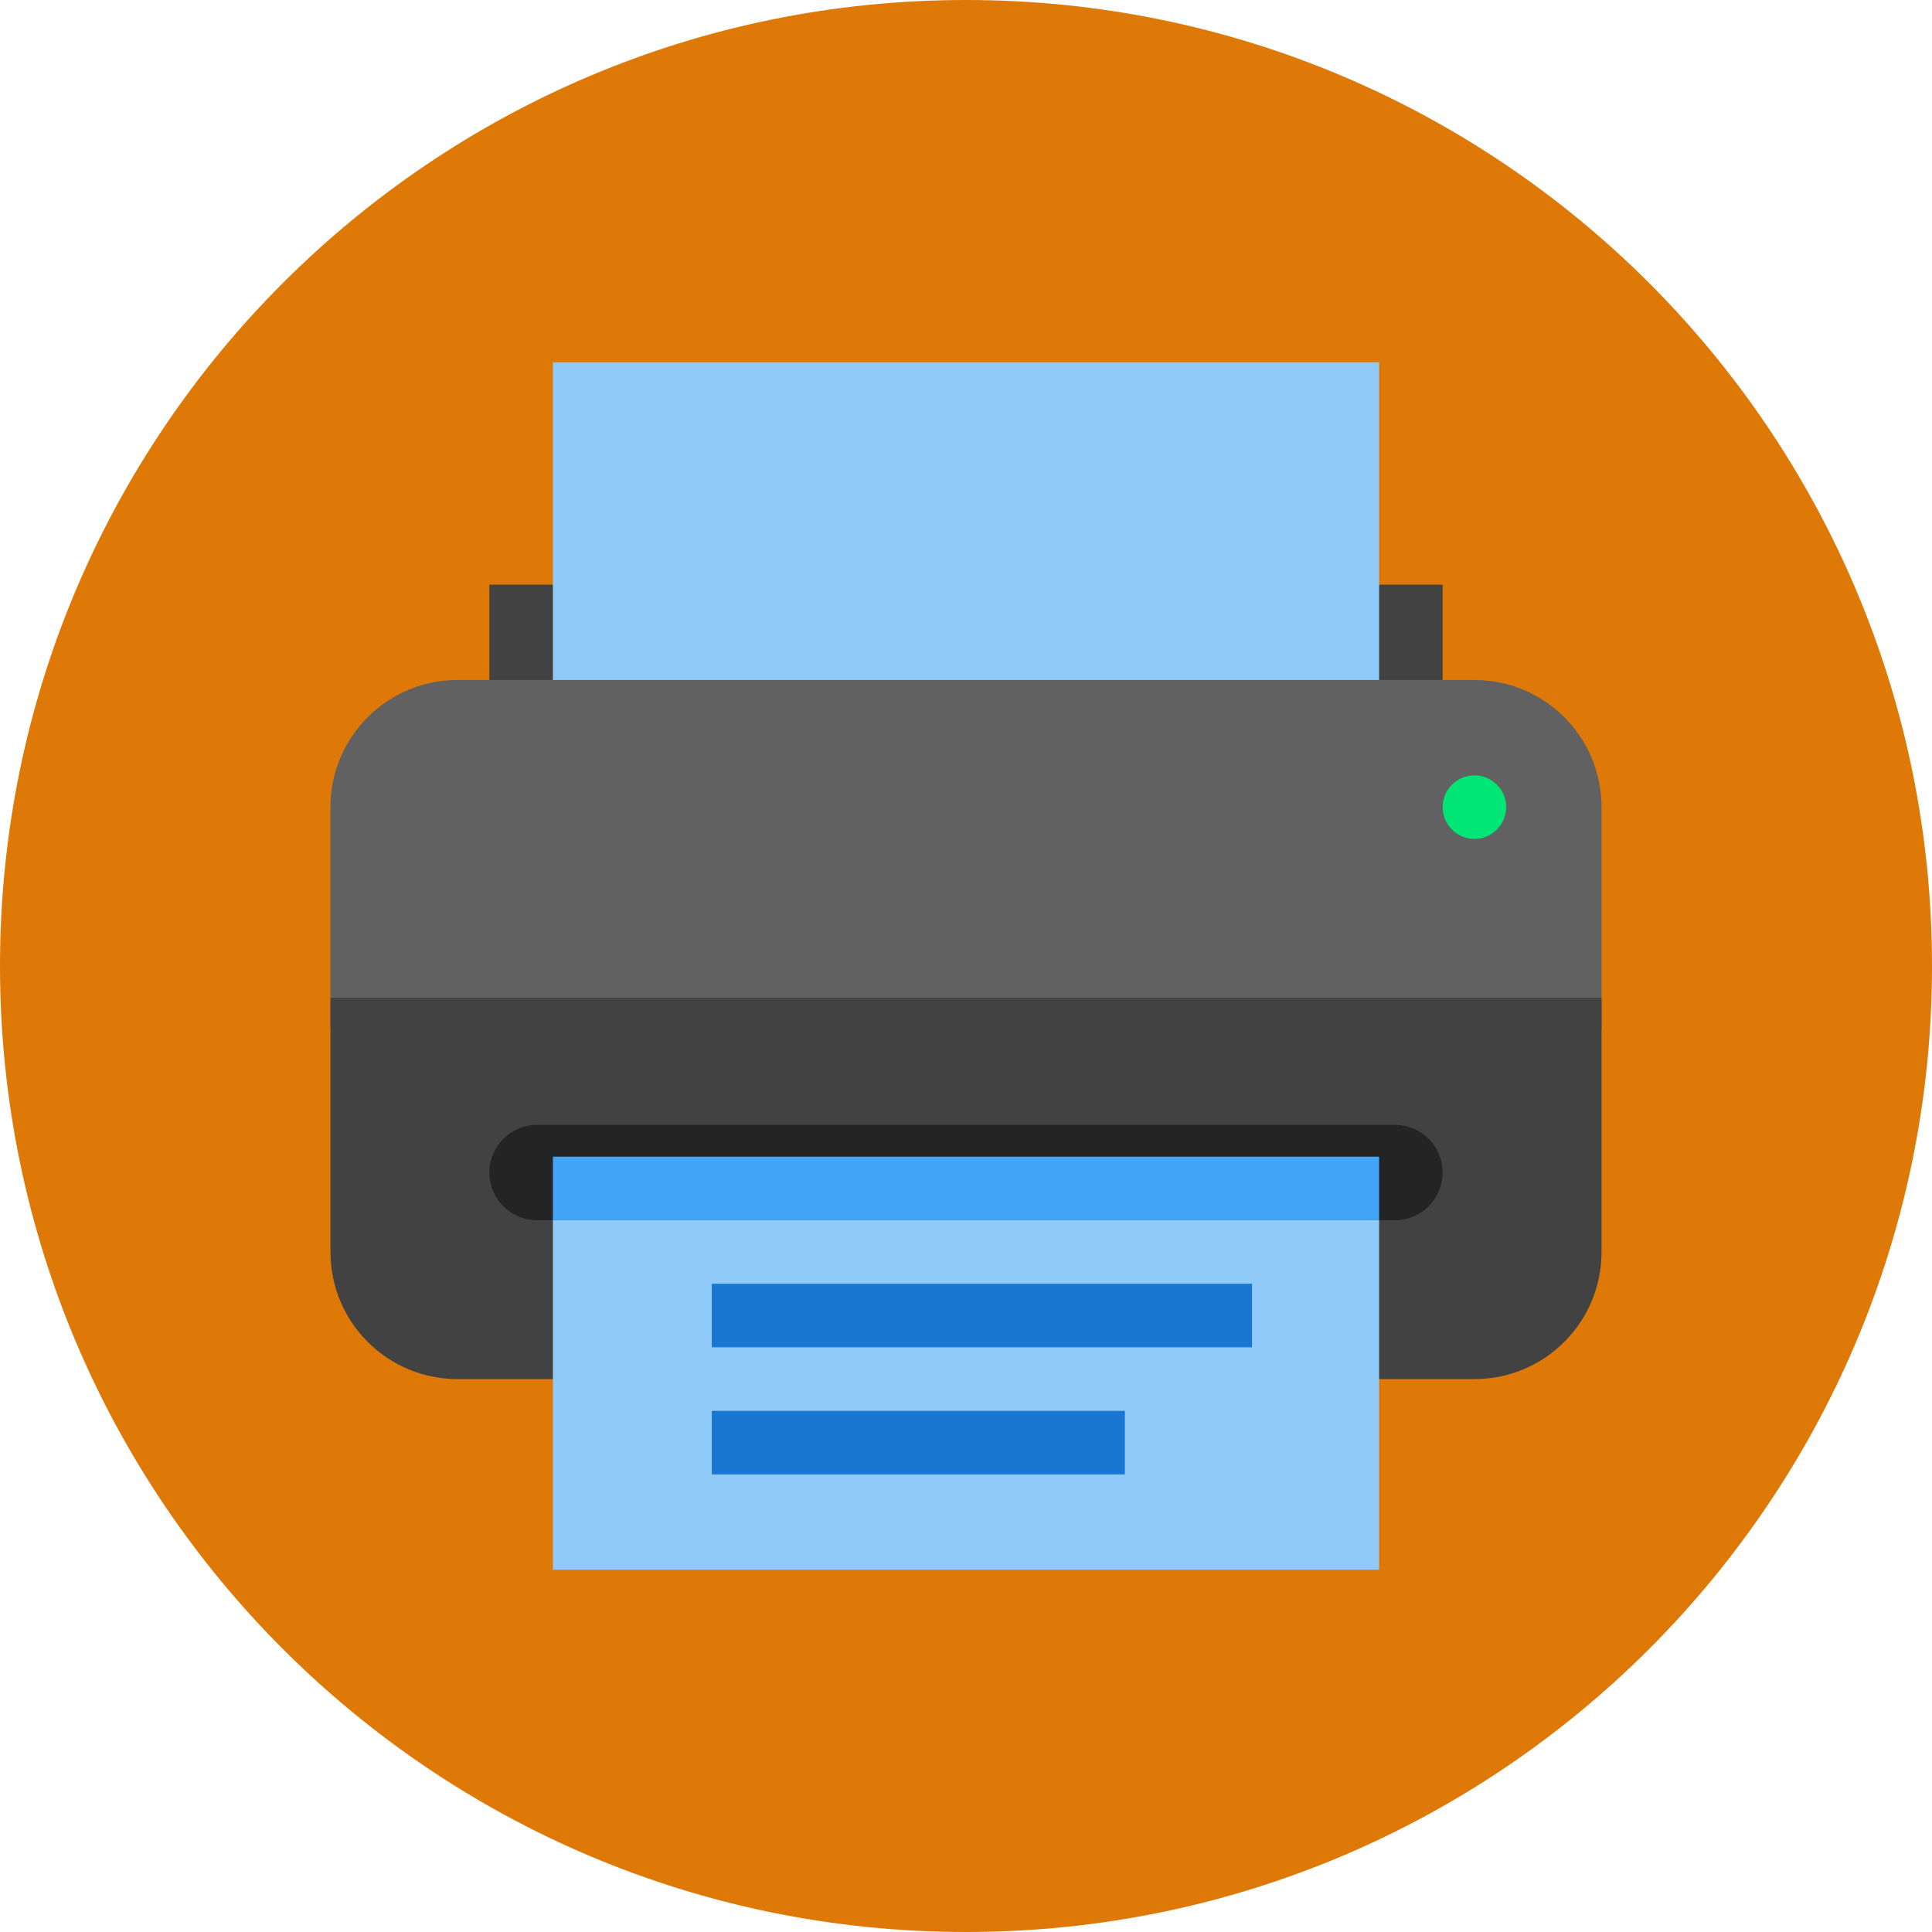
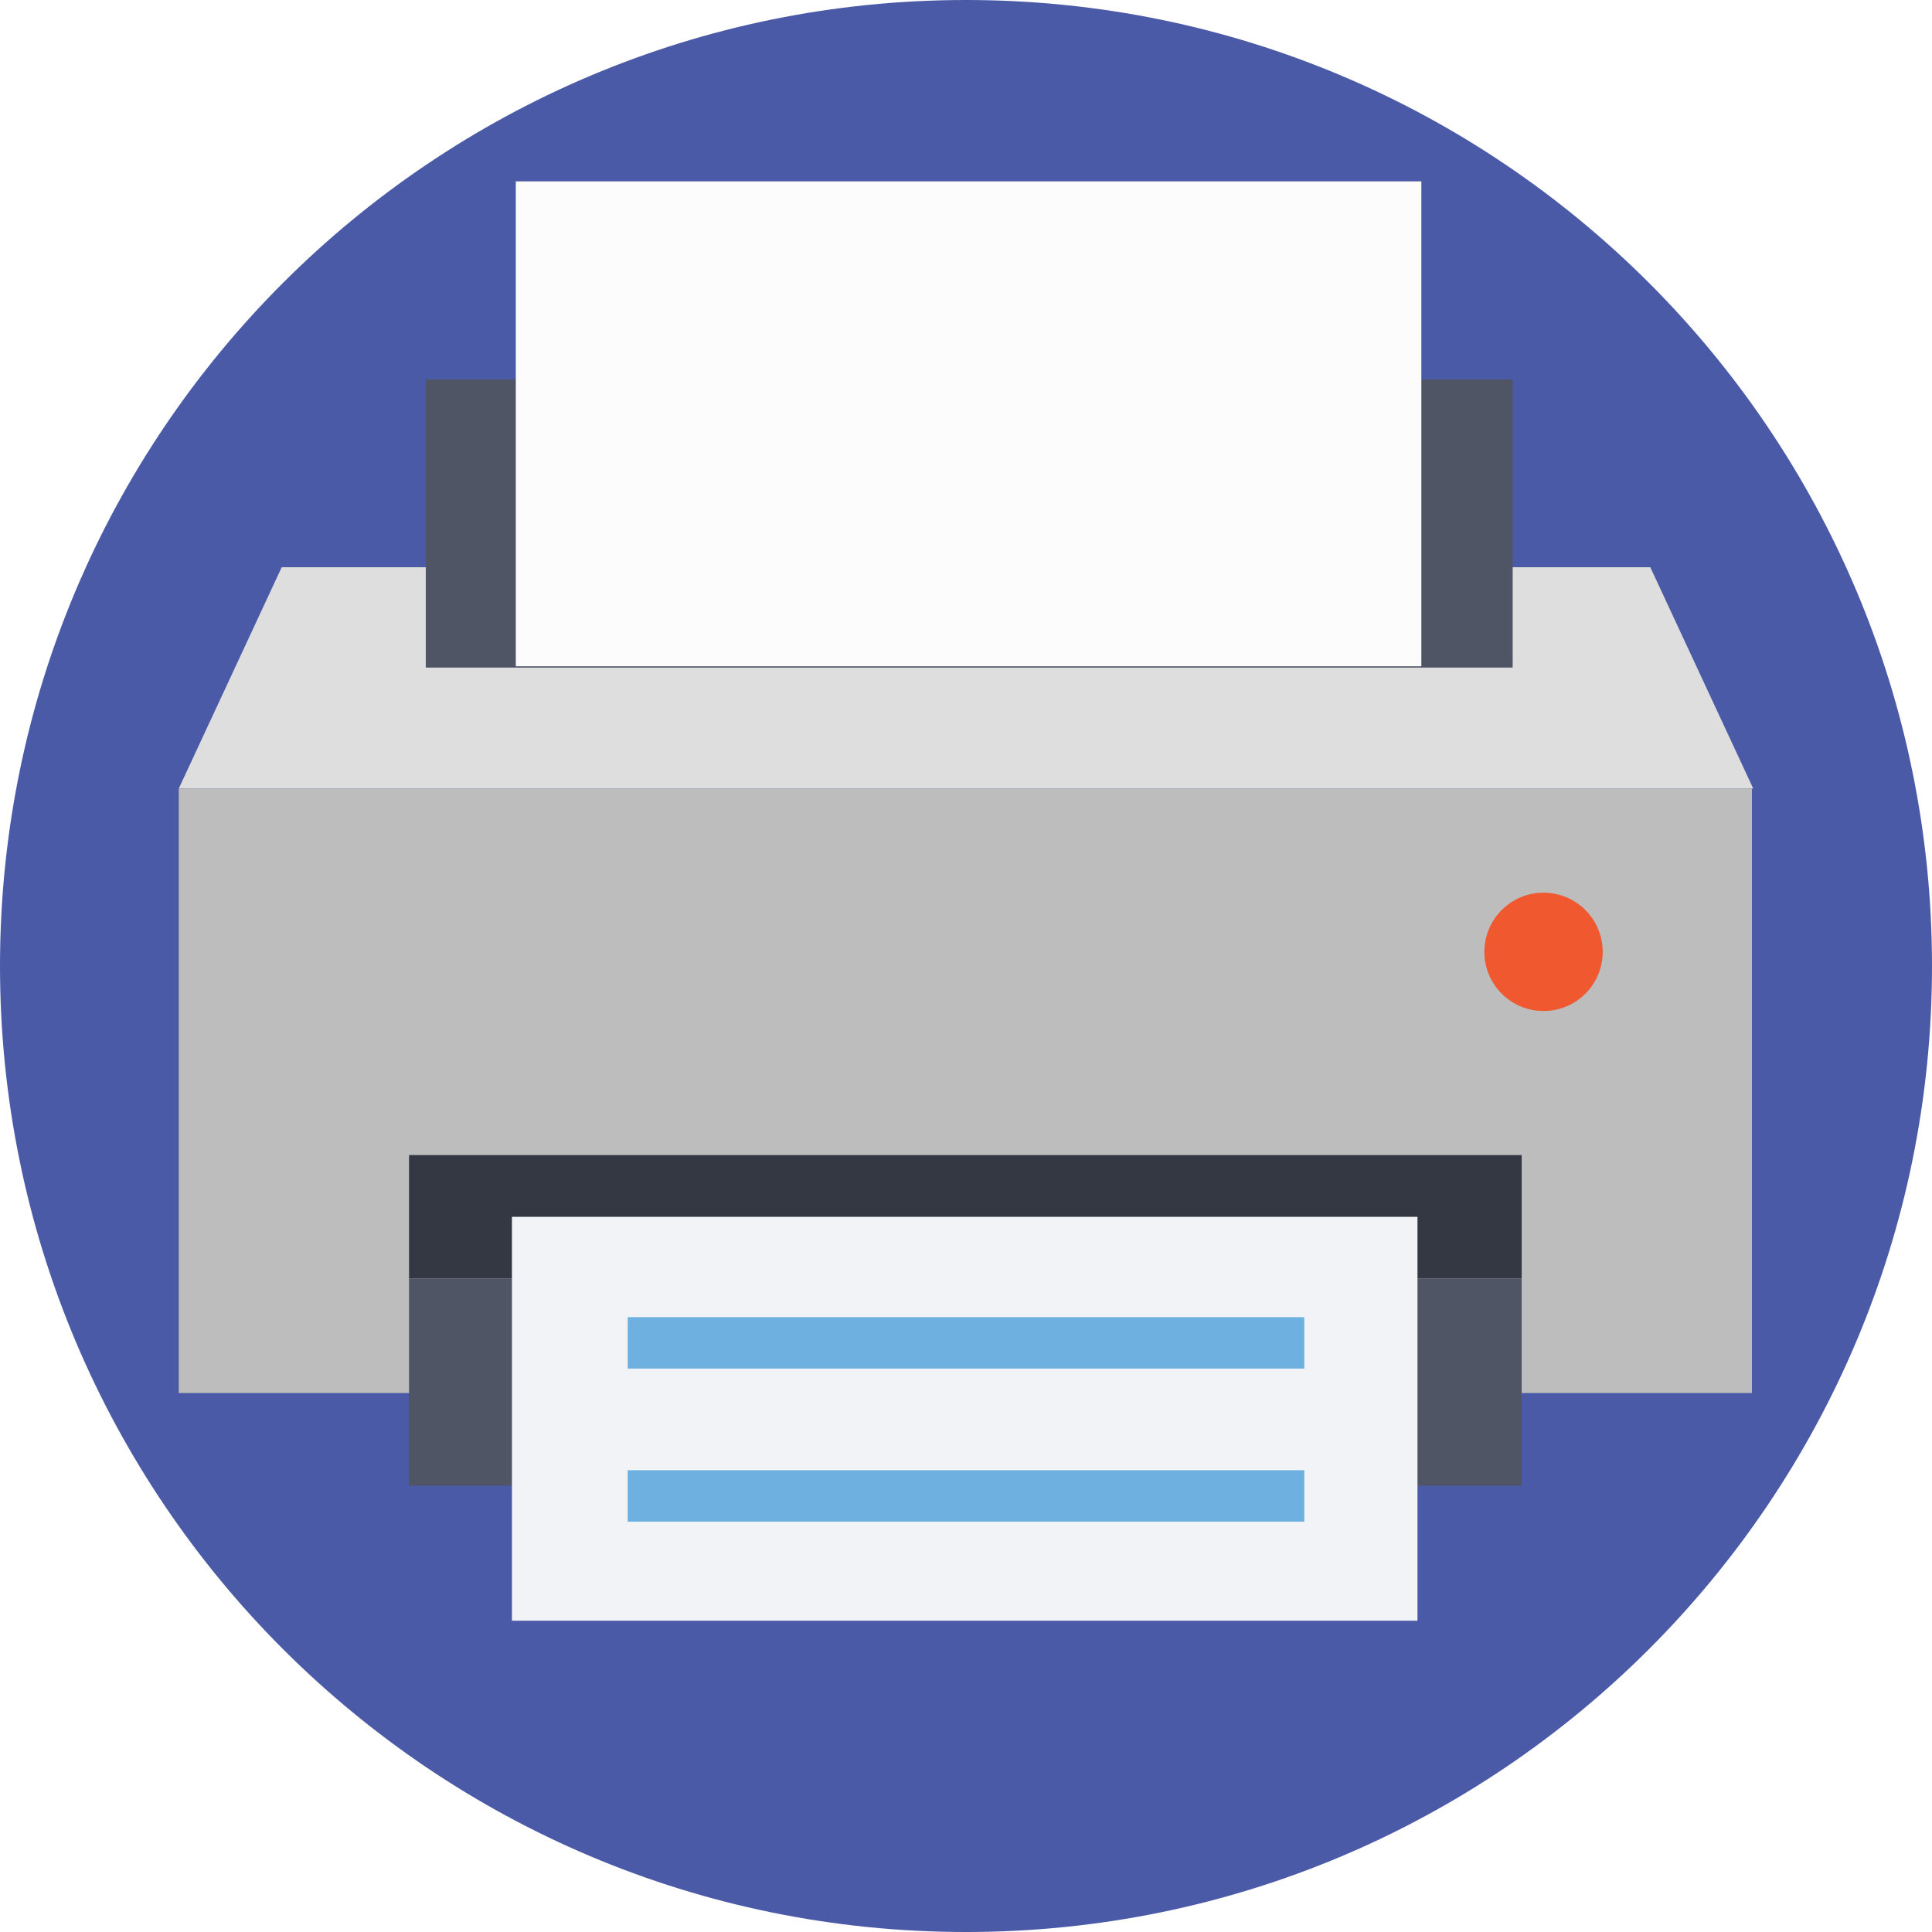
- <svg xmlns="http://www.w3.org/2000/svg" version="1.1" viewBox="0 0 252 252" width="96px" height="96px">
-   <g fill="none" fill-rule="nonzero" stroke="none" stroke-width="1" stroke-linecap="butt" stroke-linejoin="miter" stroke-miterlimit="10" stroke-dasharray="" stroke-dashoffset="0" font-family="none" font-weight="none" font-size="none" text-anchor="none" style="mix-blend-mode: normal">
-     <path d="M0,252v-252h252v252z" fill="none" />
-     <path d="M126,252c-69.588,0 -126,-56.412 -126,-126v0c0,-69.588 56.412,-126 126,-126v0c69.588,0 126,56.412 126,126v0c0,69.588 -56.412,126 -126,126z" fill="#de7907" />
-     <g id="original-icon">
-       <g id="surface1">
-         <path d="M43.105,134.289h165.789v-29.013c0,-9.164 -7.415,-16.579 -16.579,-16.579h-132.632c-9.164,0 -16.579,7.415 -16.579,16.579z" fill="#616161" />
-         <path d="M63.829,76.263h124.342v12.434h-124.342z" fill="#424242" />
-         <path d="M59.684,179.882h132.632c9.164,0 16.579,-7.415 16.579,-16.579v-33.158h-165.789v33.158c0,9.164 7.415,16.579 16.579,16.579" fill="#424242" />
-         <path d="M188.171,105.276c0,2.283 1.862,4.145 4.145,4.145c2.283,0 4.145,-1.862 4.145,-4.145c0,-2.283 -1.862,-4.145 -4.145,-4.145c-2.283,0 -4.145,1.862 -4.145,4.145" fill="#00e676" />
-         <path d="M181.954,159.158h-111.908c-3.432,0 -6.217,-2.785 -6.217,-6.217c0,-3.432 2.785,-6.217 6.217,-6.217h111.908c3.432,0 6.217,2.785 6.217,6.217c0,3.432 -2.785,6.217 -6.217,6.217" fill="#242424" />
-         <path d="M72.118,47.25h107.763v41.447h-107.763z" fill="#90caf9" />
-         <path d="M72.118,159.158h107.763v45.592h-107.763z" fill="#90caf9" />
-         <path d="M72.118,150.868h107.763v8.289h-107.763z" fill="#42a5f5" />
-         <path d="M92.842,167.447h70.461v8.289h-70.461z" fill="#1976d2" />
-         <path d="M92.842,184.026h53.882v8.289h-53.882z" fill="#1976d2" />
-       </g>
-     </g>
-     <path d="M126,252c-69.588,0 -126,-56.412 -126,-126v0c0,-69.588 56.412,-126 126,-126v0c69.588,0 126,56.412 126,126v0c0,69.588 -56.412,126 -126,126z" fill="none" />
-     <path d="M126,246.96c-66.804,0 -120.96,-54.156 -120.96,-120.96v0c0,-66.804 54.156,-120.96 120.96,-120.96h0c66.804,0 120.96,54.156 120.96,120.96v0c0,66.804 -54.156,120.96 -120.96,120.96z" fill="none" />
+ <svg xmlns="http://www.w3.org/2000/svg" version="1.1" id="Layer_1" x="0px" y="0px" viewBox="0 0 509.287 509.287" style="enable-background:new 0 0 509.287 509.287;" xml:space="preserve">
+   <circle style="fill:#4B5AA7;" cx="254.644" cy="254.644" r="254.644" />
+   <polygon style="fill:#DEDEDF;" points="435.03,149.531 74.257,149.531 47.131,207.852 462.156,207.852 " />
+   <rect x="47.131" y="207.852" style="fill:#BDBDBE;" width="414.686" height="159.364" />
+   <rect x="112.233" y="100.026" style="fill:#4F5565;" width="286.517" height="75.952" />
+   <rect x="107.825" y="304.487" style="fill:#333842;" width="293.298" height="32.551" />
+   <rect x="135.968" y="47.809" style="fill:#FCFCFD;" width="238.707" height="127.83" />
+   <rect x="107.825" y="337.038" style="fill:#4F5565;" width="293.298" height="54.591" />
+   <rect x="134.951" y="320.763" style="fill:#F1F3F7;" width="238.707" height="106.469" />
+   <circle style="fill:#F0582F;" cx="406.887" cy="250.914" r="15.597" />
+   <g>
+     <rect x="165.468" y="347.211" style="fill:#6EB1E1;" width="178.352" height="13.563" />
+     <rect x="165.468" y="387.56" style="fill:#6EB1E1;" width="178.352" height="13.563" />
  </g>
+   <g>
+ </g>
+   <g>
+ </g>
+   <g>
+ </g>
+   <g>
+ </g>
+   <g>
+ </g>
+   <g>
+ </g>
+   <g>
+ </g>
+   <g>
+ </g>
+   <g>
+ </g>
+   <g>
+ </g>
+   <g>
+ </g>
+   <g>
+ </g>
+   <g>
+ </g>
+   <g>
+ </g>
+   <g>
+ </g>
</svg>
